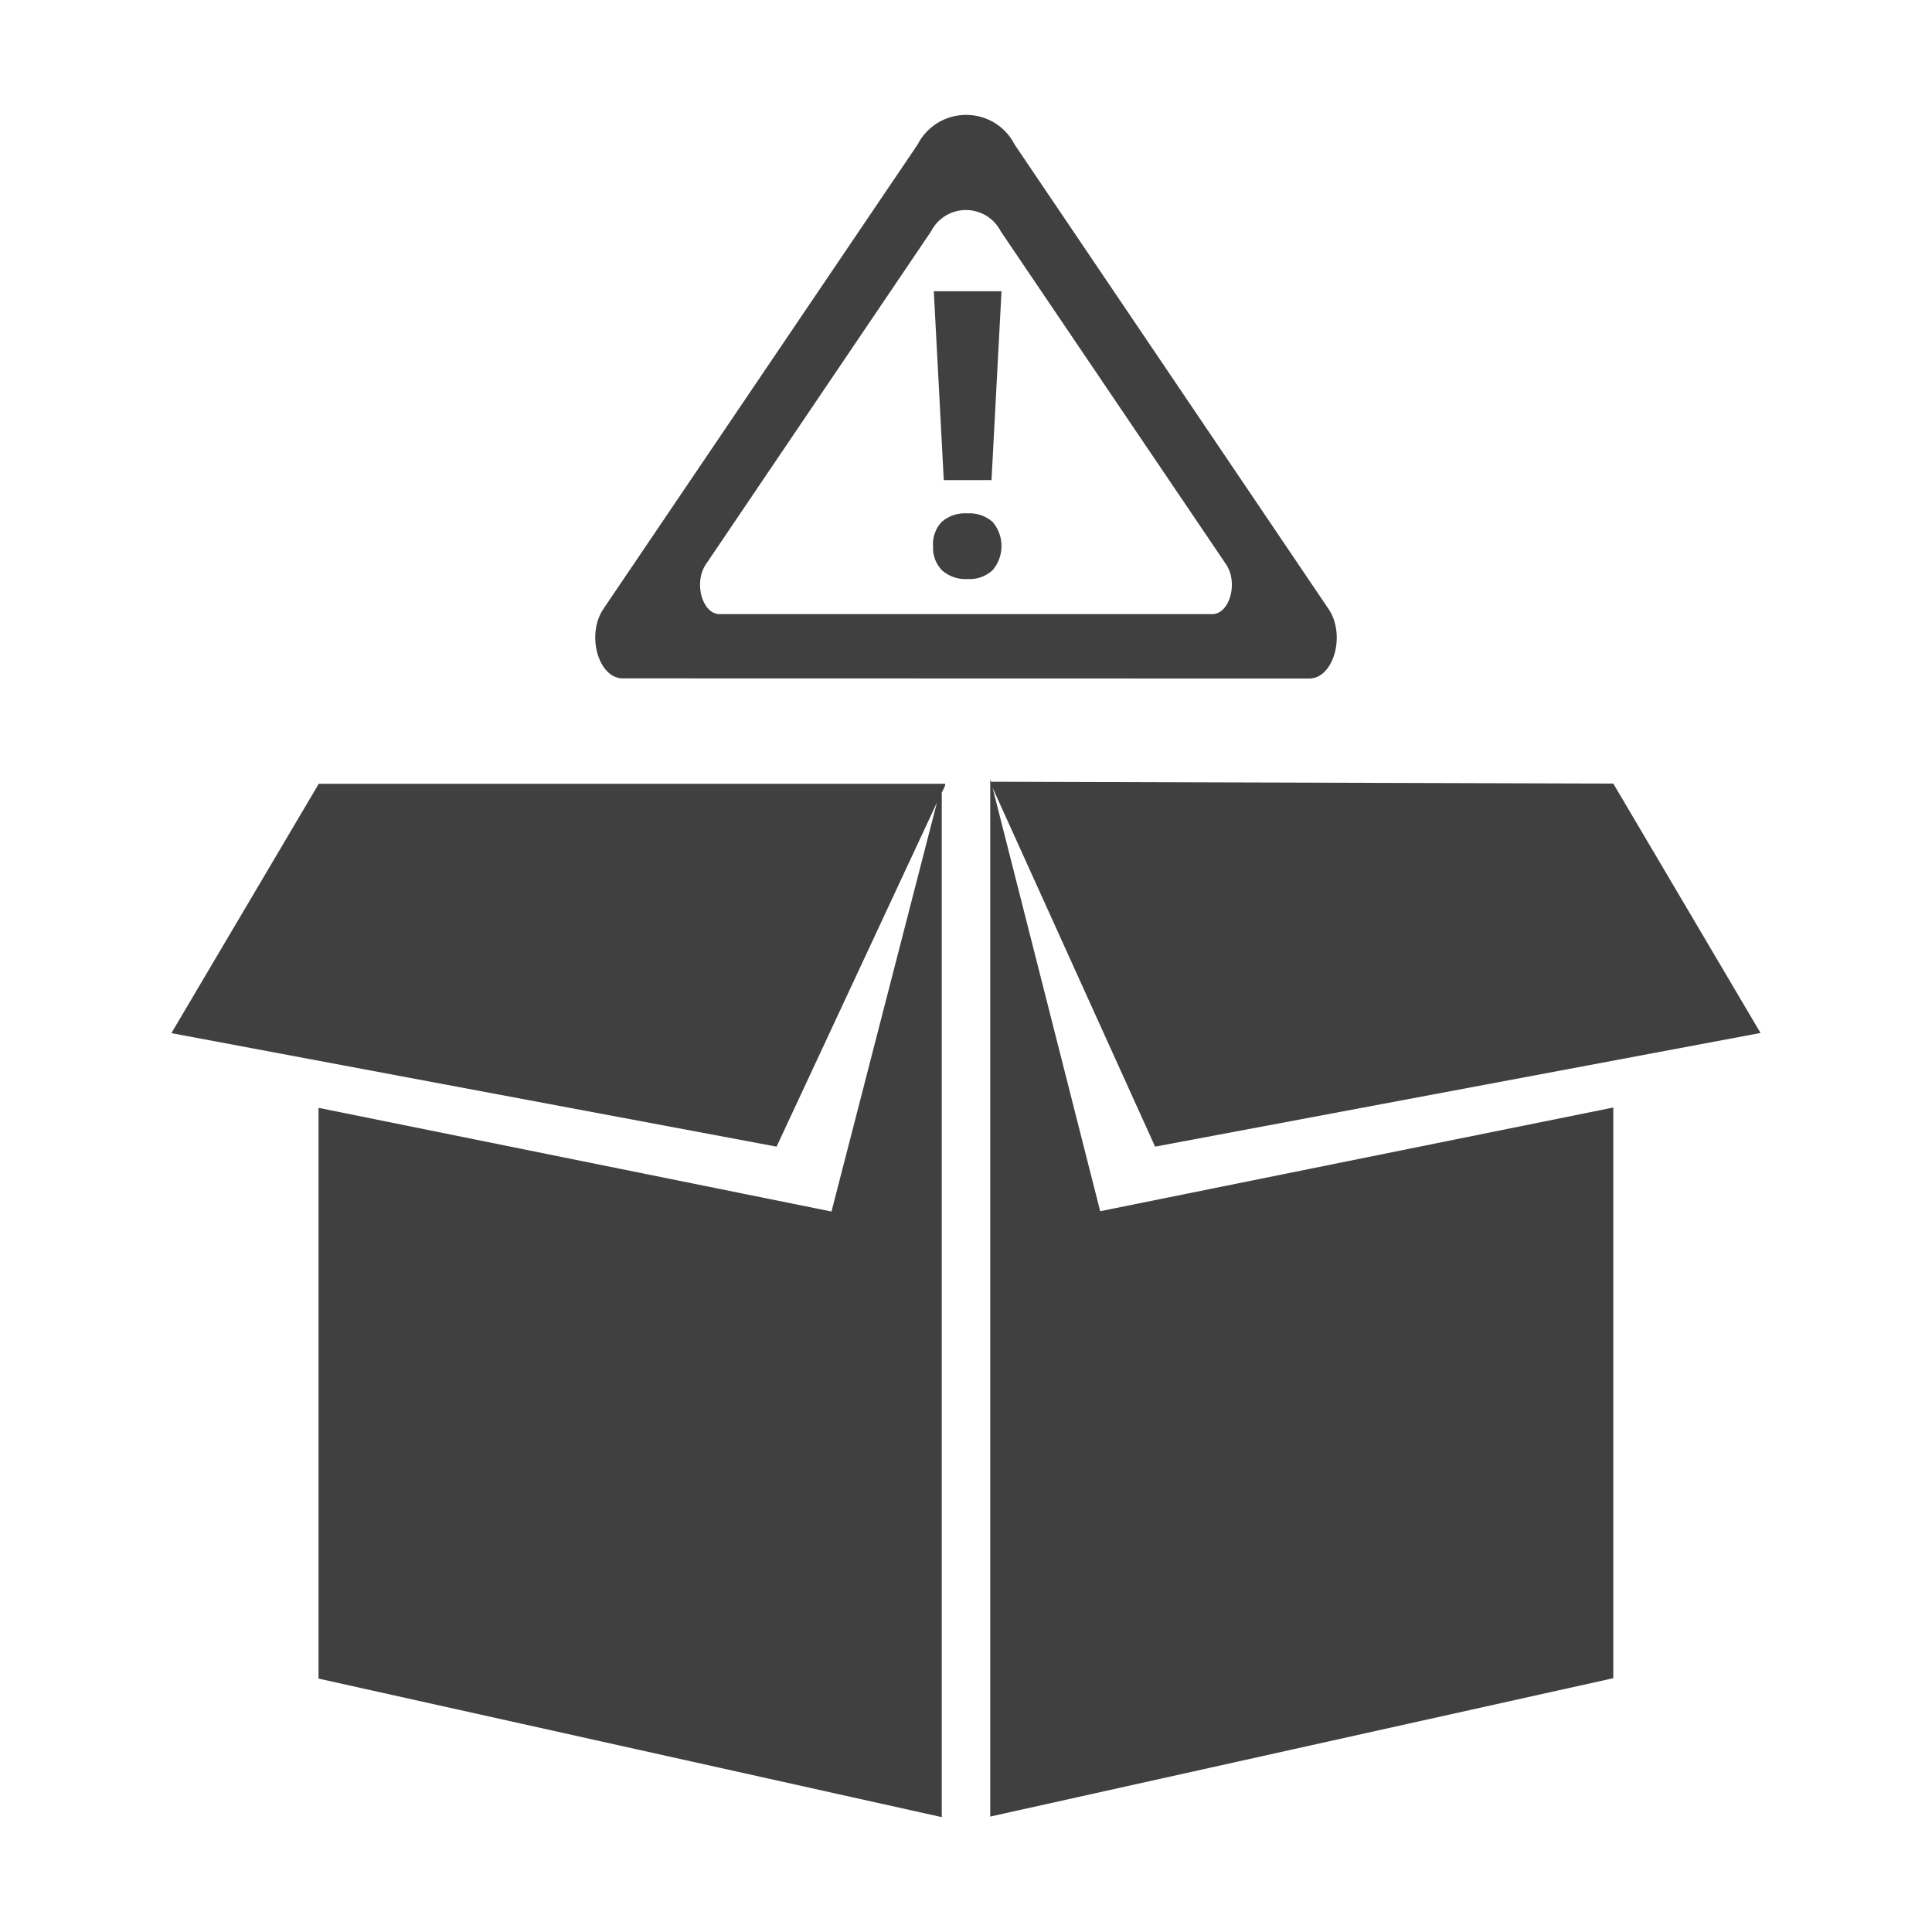
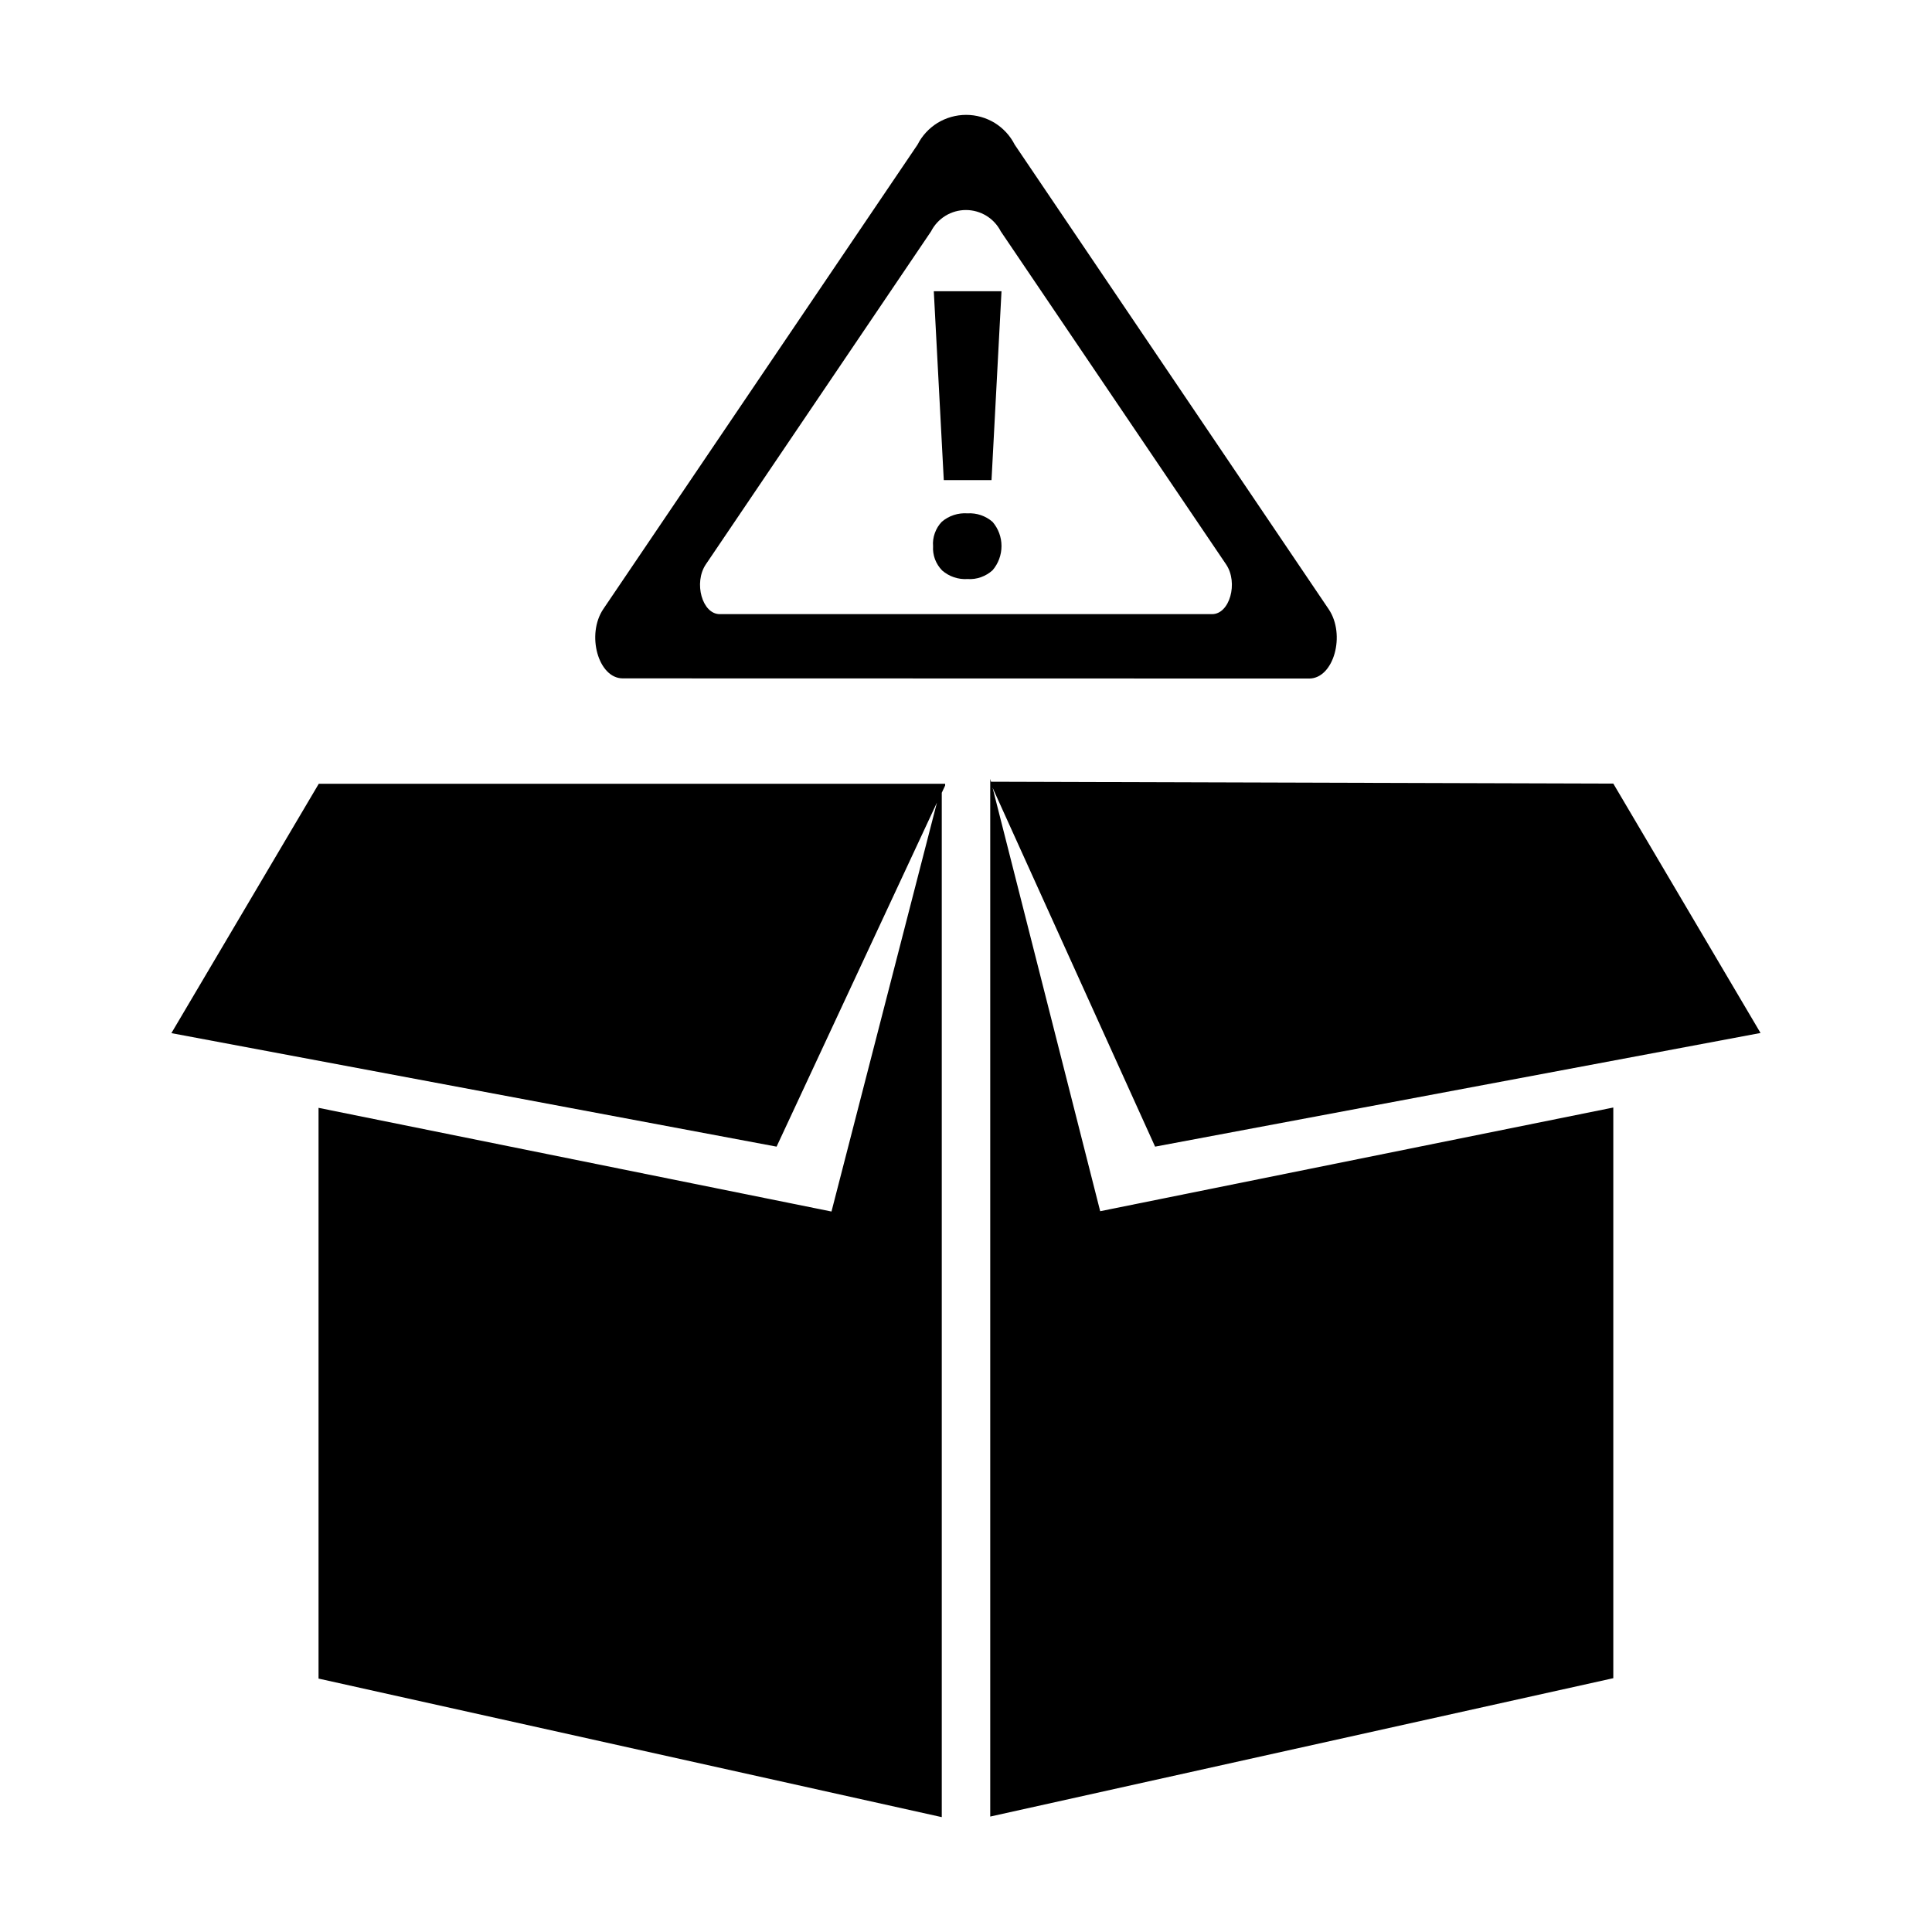
- <svg xmlns="http://www.w3.org/2000/svg" width="24" height="24" viewBox="0 0 24 24" fill="none">
-   <path d="M11.613 6.622C11.594 6.674 11.586 6.73 11.591 6.786C11.587 6.841 11.596 6.896 11.615 6.948C11.635 7 11.665 7.047 11.704 7.087C11.747 7.124 11.797 7.153 11.851 7.171C11.905 7.189 11.962 7.197 12.019 7.193C12.076 7.197 12.133 7.189 12.186 7.17C12.239 7.151 12.288 7.122 12.33 7.084C12.402 7 12.441 6.893 12.441 6.783C12.441 6.673 12.402 6.567 12.33 6.483C12.244 6.408 12.132 6.37 12.018 6.377C11.902 6.369 11.788 6.406 11.7 6.481C11.661 6.521 11.632 6.569 11.613 6.622Z" fill="#404040" />
-   <path d="M11.724 5.964H12.317L12.441 3.618H11.6L11.724 5.964Z" fill="#404040" />
-   <path fill-rule="evenodd" clip-rule="evenodd" d="M12.605 1.797L16.505 7.567C16.72 7.885 16.568 8.428 16.264 8.429L7.736 8.427C7.432 8.427 7.28 7.883 7.495 7.565L11.398 1.797C11.454 1.686 11.54 1.593 11.646 1.527C11.753 1.462 11.876 1.427 12.002 1.427C12.127 1.427 12.25 1.462 12.357 1.527C12.463 1.593 12.549 1.686 12.605 1.797ZM8.941 7.629H15.057C15.276 7.629 15.385 7.239 15.231 7.011L12.432 2.874C12.392 2.795 12.33 2.728 12.254 2.681C12.177 2.634 12.089 2.609 11.999 2.609C11.909 2.609 11.821 2.634 11.744 2.681C11.668 2.728 11.606 2.795 11.566 2.874L8.768 7.011C8.614 7.239 8.723 7.629 8.941 7.629Z" fill="#404040" />
-   <path d="M12.301 9.675L12.31 9.711L20.041 9.734L21.87 12.832L14.349 14.244L12.33 9.785L13.667 15.046L20.041 13.758V20.847L12.301 22.566V9.675ZM3.957 20.852V13.762L10.329 15.05L11.639 9.97L9.647 14.244L2.129 12.834L3.96 9.736H11.741V9.758L11.699 9.848V22.573L3.957 20.852Z" fill="#404040" />
+ <svg xmlns="http://www.w3.org/2000/svg" width="24" height="24" viewBox="0 0 24 24" fill="currentColor">
+   <path d="M11.613 6.622C11.594 6.674 11.586 6.73 11.591 6.786C11.587 6.841 11.596 6.896 11.615 6.948C11.635 7 11.665 7.047 11.704 7.087C11.747 7.124 11.797 7.153 11.851 7.171C11.905 7.189 11.962 7.197 12.019 7.193C12.076 7.197 12.133 7.189 12.186 7.17C12.239 7.151 12.288 7.122 12.33 7.084C12.402 7 12.441 6.893 12.441 6.783C12.441 6.673 12.402 6.567 12.33 6.483C12.244 6.408 12.132 6.37 12.018 6.377C11.902 6.369 11.788 6.406 11.7 6.481C11.661 6.521 11.632 6.569 11.613 6.622Z" fill="currentColor" />
+   <path d="M11.724 5.964H12.317L12.441 3.618H11.6L11.724 5.964Z" fill="currentColor" />
+   <path fill-rule="evenodd" clip-rule="evenodd" d="M12.605 1.797L16.505 7.567C16.72 7.885 16.568 8.428 16.264 8.429L7.736 8.427C7.432 8.427 7.28 7.883 7.495 7.565L11.398 1.797C11.454 1.686 11.54 1.593 11.646 1.527C11.753 1.462 11.876 1.427 12.002 1.427C12.127 1.427 12.25 1.462 12.357 1.527C12.463 1.593 12.549 1.686 12.605 1.797ZM8.941 7.629H15.057C15.276 7.629 15.385 7.239 15.231 7.011L12.432 2.874C12.392 2.795 12.33 2.728 12.254 2.681C12.177 2.634 12.089 2.609 11.999 2.609C11.909 2.609 11.821 2.634 11.744 2.681C11.668 2.728 11.606 2.795 11.566 2.874L8.768 7.011C8.614 7.239 8.723 7.629 8.941 7.629Z" fill="currentColor" />
+   <path d="M12.301 9.675L12.31 9.711L20.041 9.734L21.87 12.832L14.349 14.244L12.33 9.785L13.667 15.046L20.041 13.758V20.847L12.301 22.566V9.675ZM3.957 20.852V13.762L10.329 15.05L11.639 9.97L9.647 14.244L2.129 12.834L3.96 9.736H11.741V9.758L11.699 9.848V22.573L3.957 20.852Z" fill="currentColor" />
</svg>
